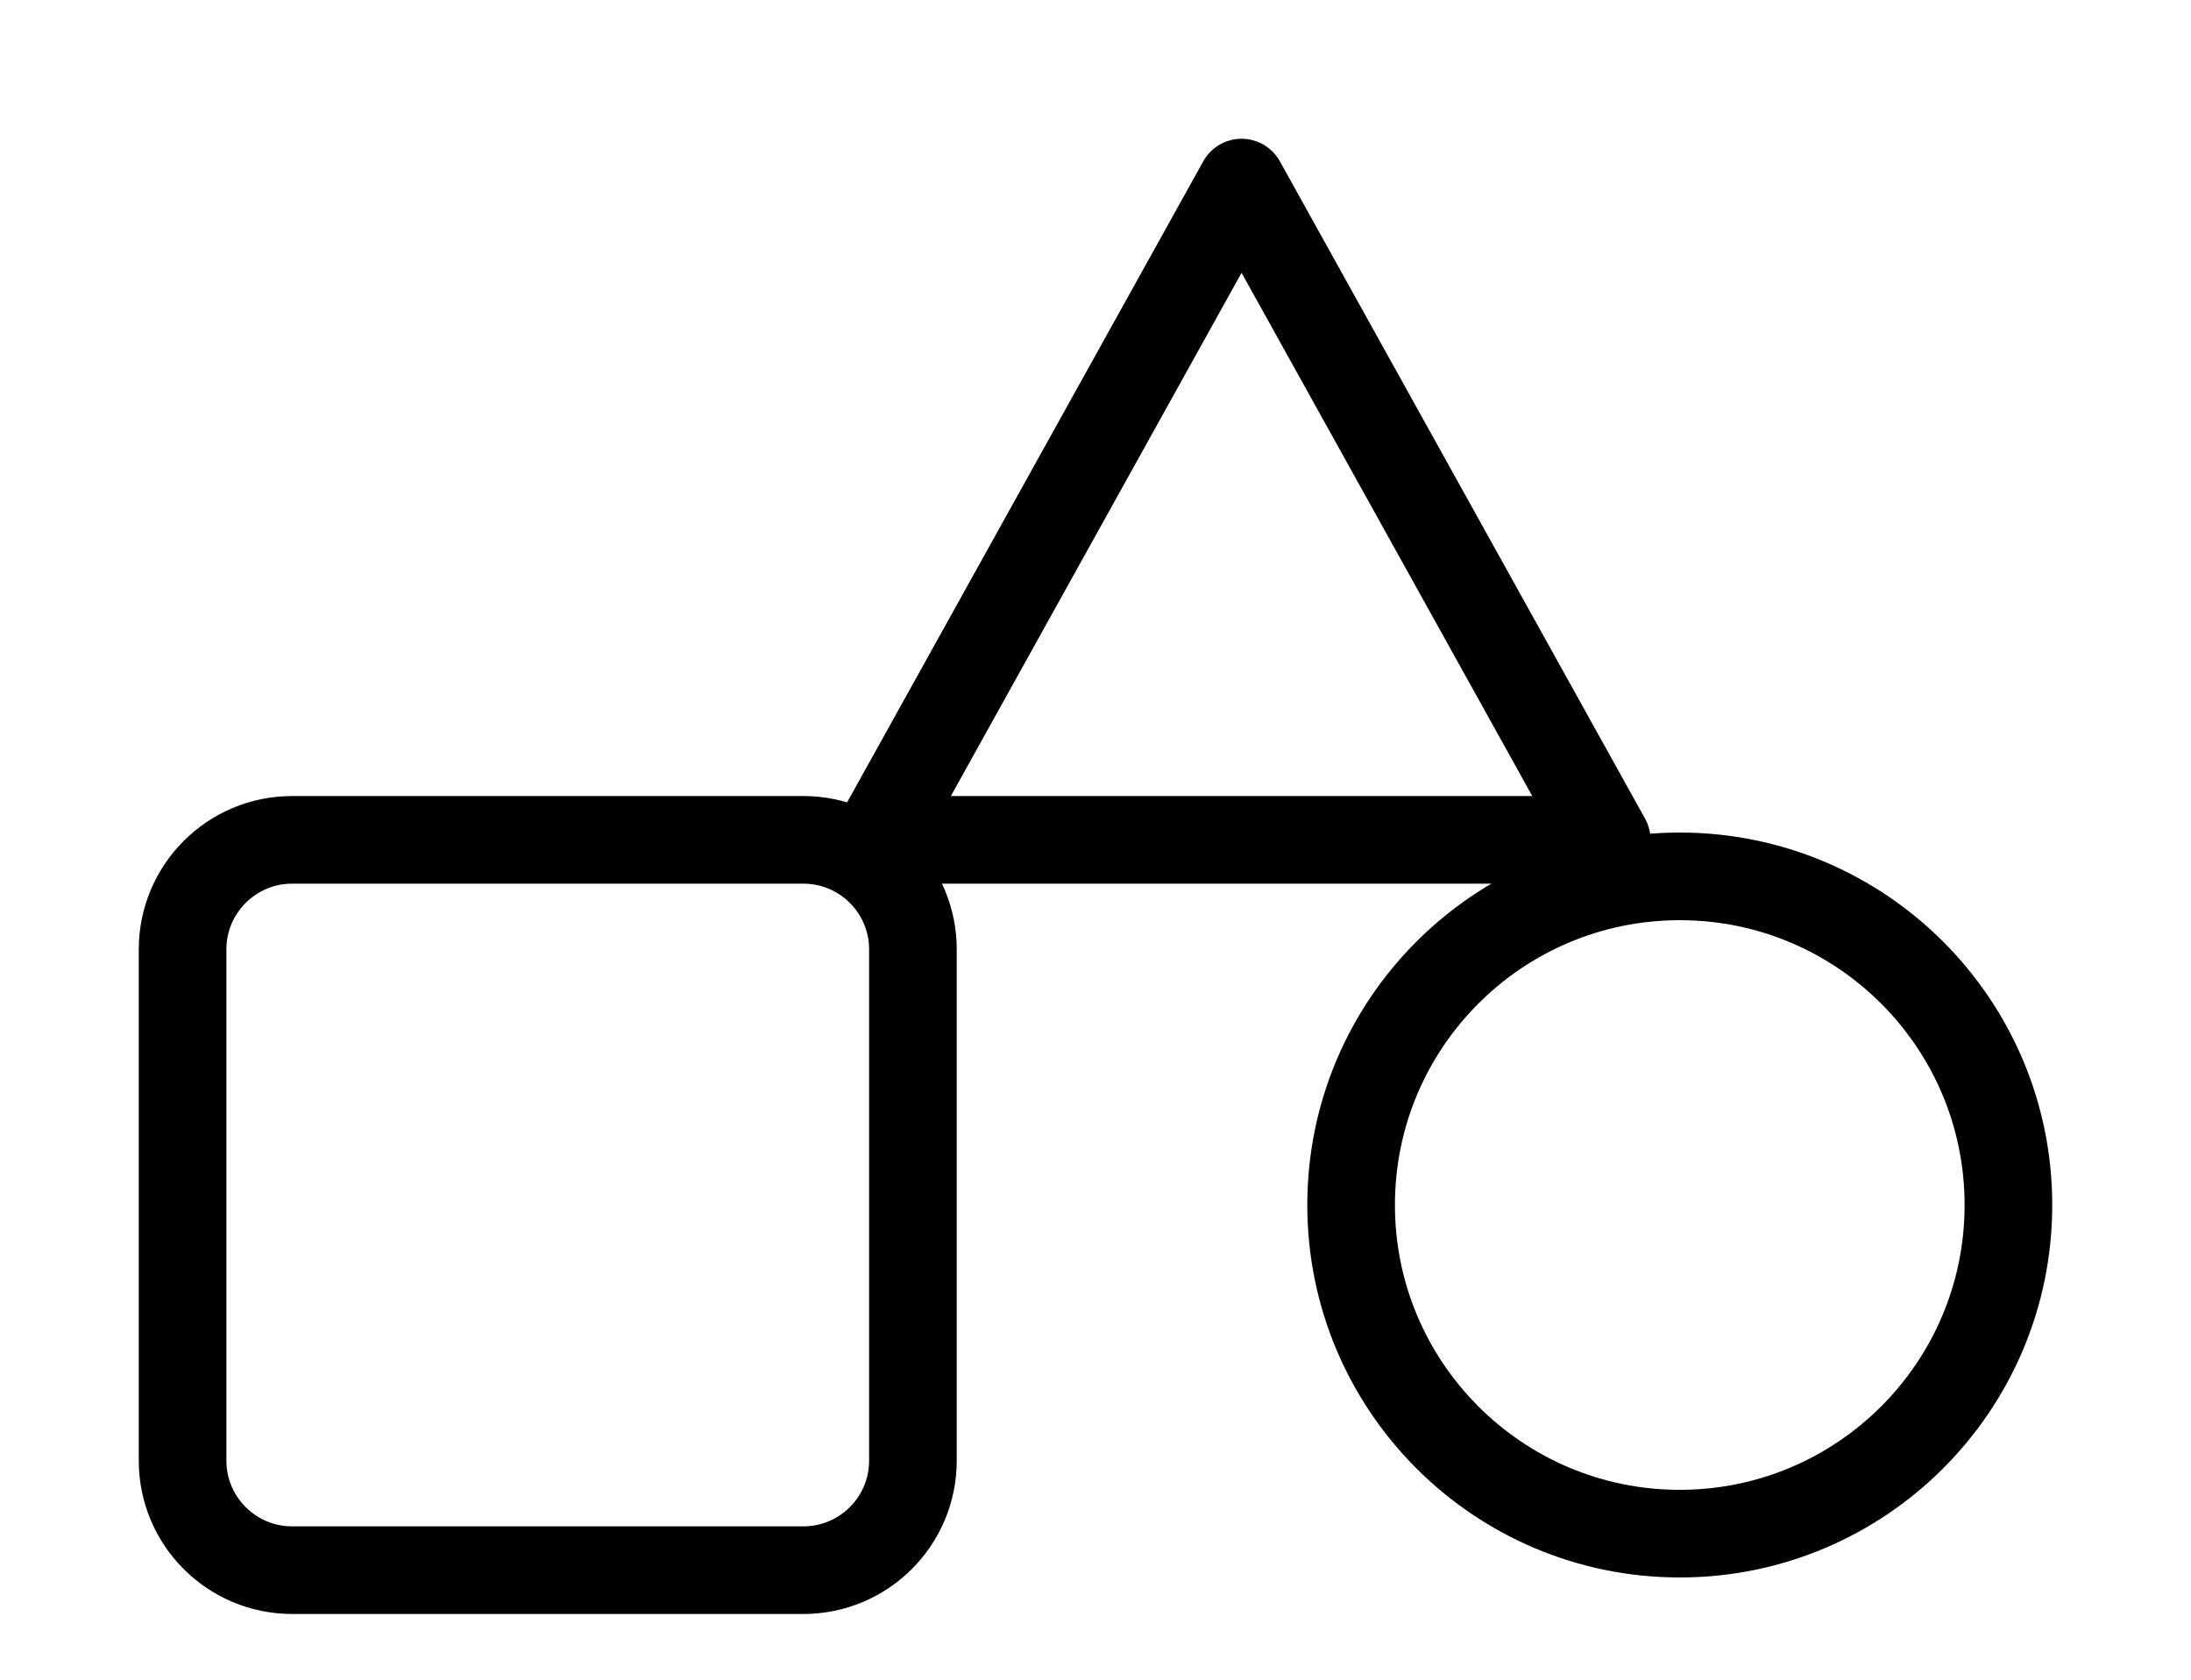
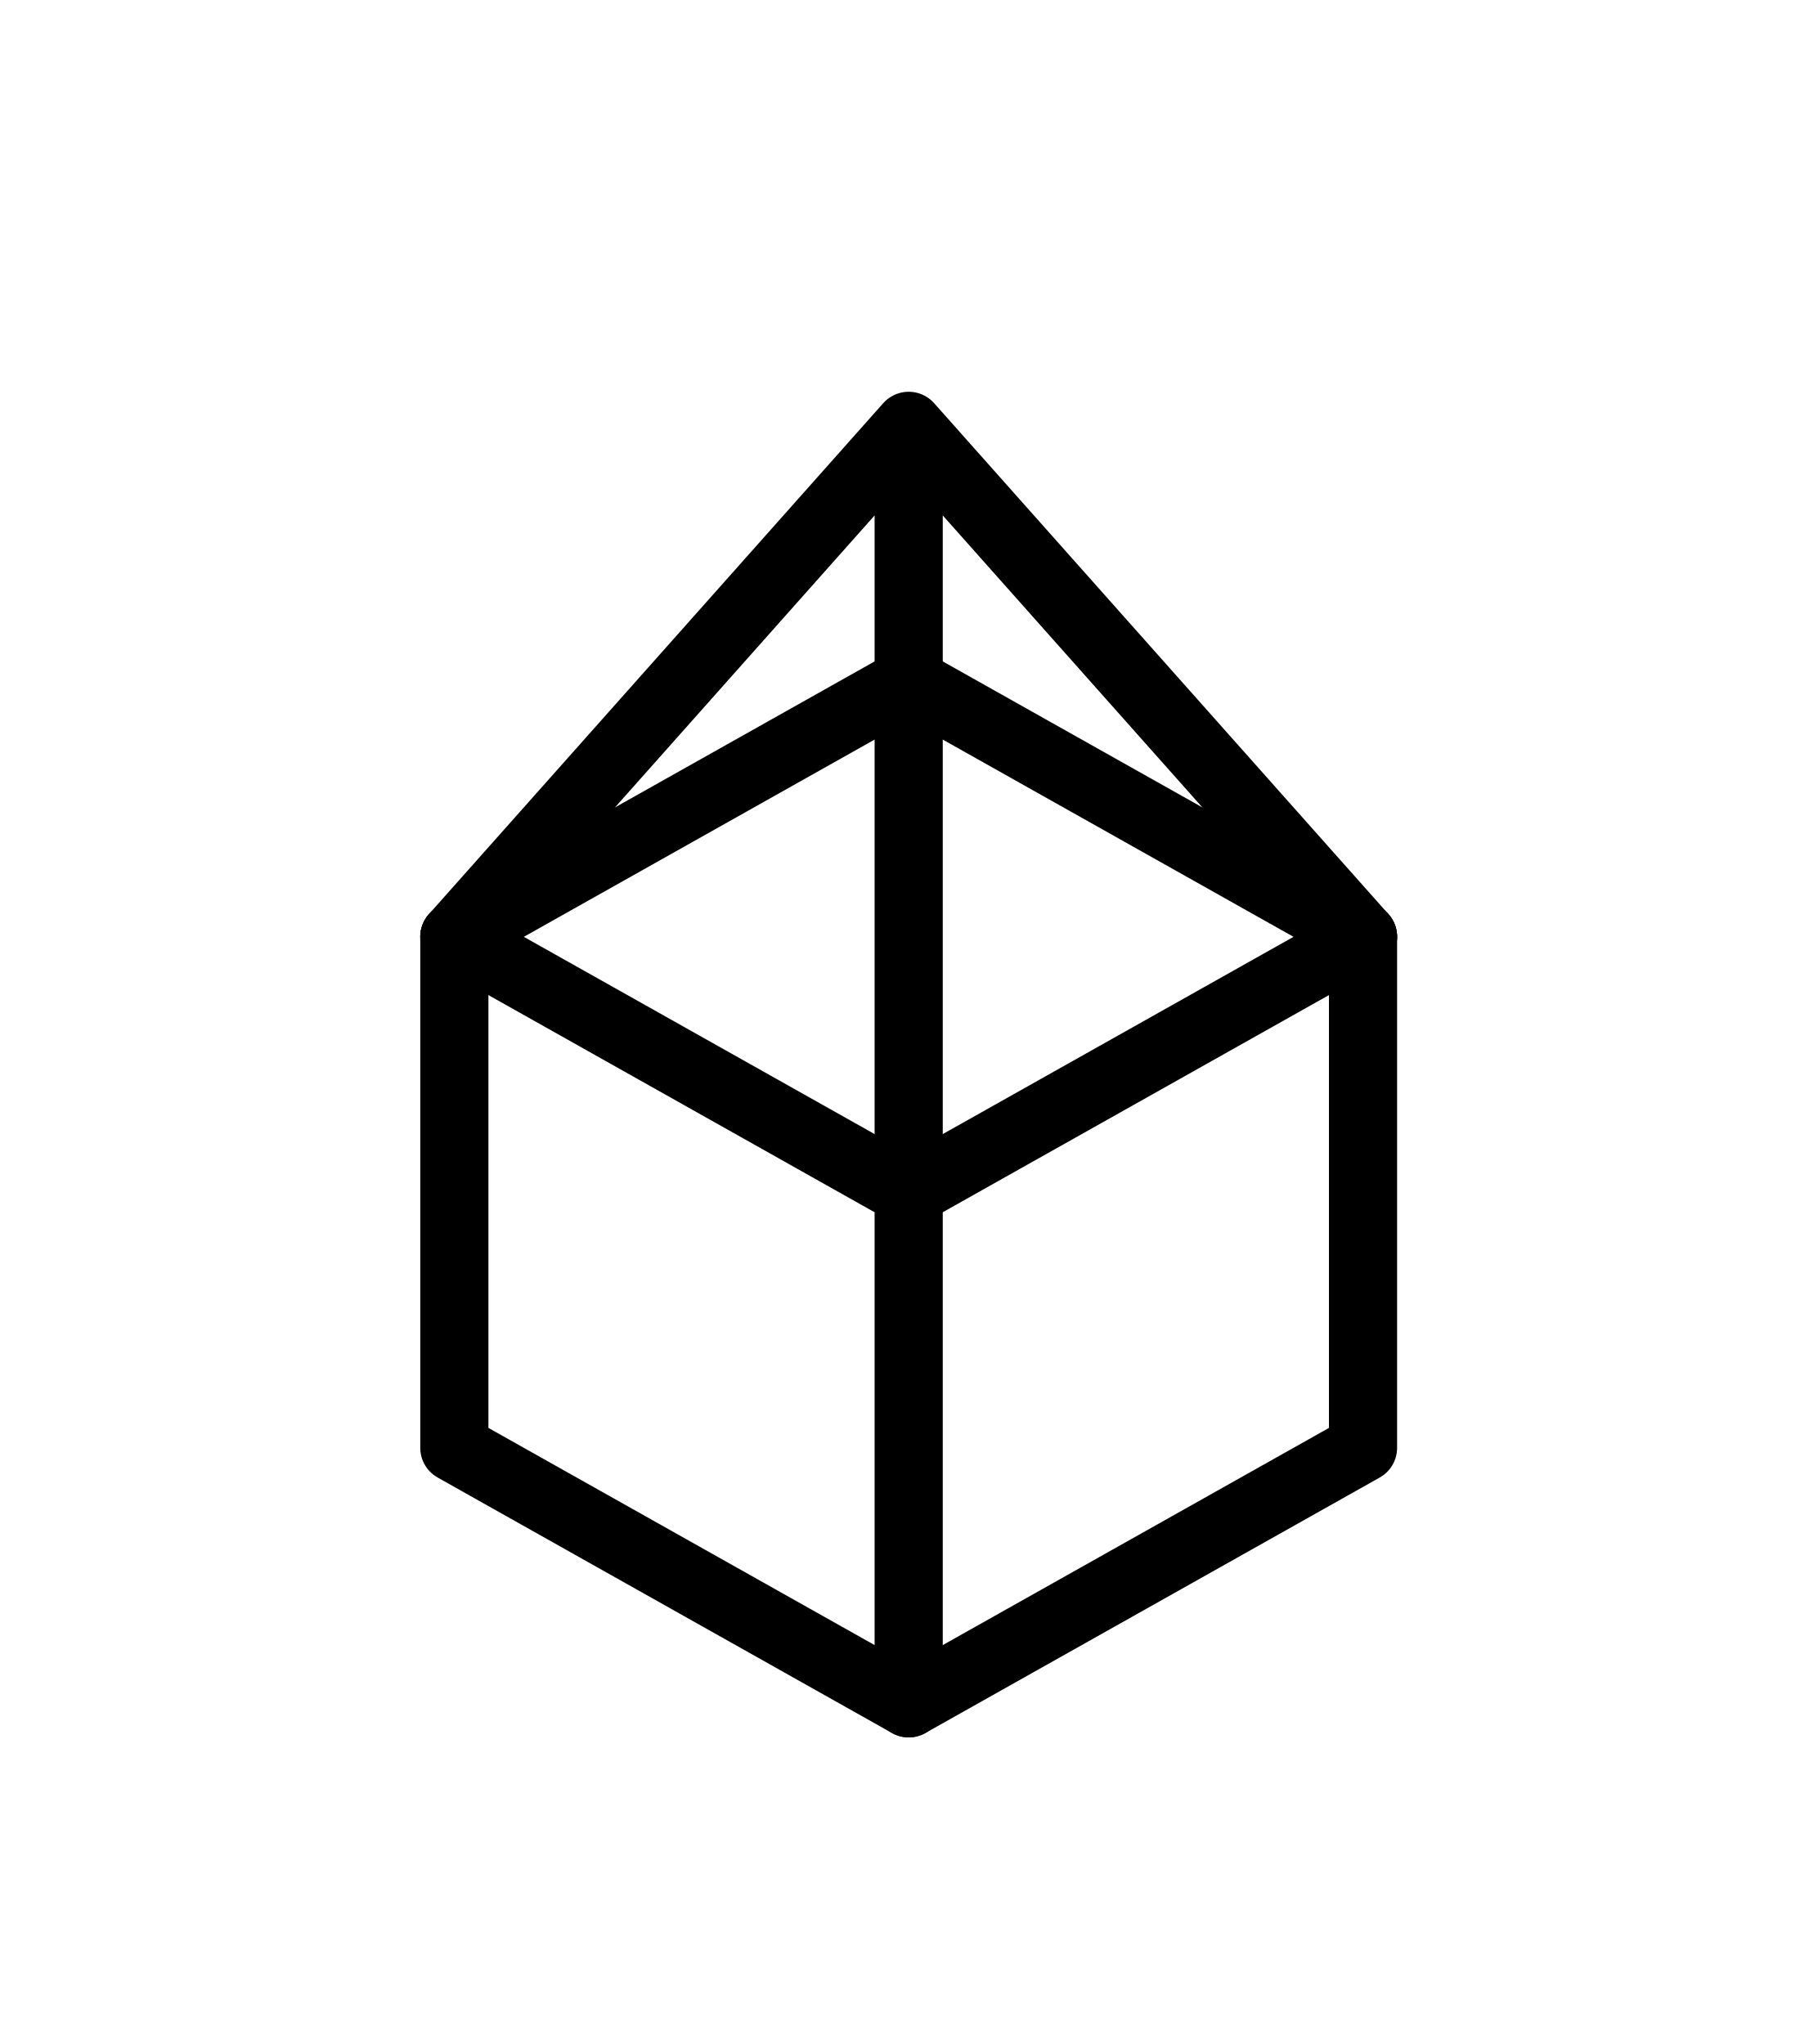
- <svg xmlns="http://www.w3.org/2000/svg" viewBox="0 0 60 46" fill="none" stroke="currentColor" stroke-width="2.4" stroke-linejoin="round" stroke-linecap="round" aria-hidden="true">
-   <rect x="5" y="23" width="20" height="20" rx="3" />
-   <path d="M34 5 L24 23 L44 23 Z" />
-   <circle cx="46" cy="33" r="9" />
+ <svg xmlns="http://www.w3.org/2000/svg" viewBox="0 0 64 72" fill="none" stroke="currentColor" stroke-width="2.4" stroke-linecap="round" stroke-linejoin="round" aria-hidden="true">
+   <path d="M32 24 L48 33 L48 51 L32 60 L16 51 L16 33 Z" />
+   <path d="M32 42 L16 33 M32 42 L48 33 M32 42 L32 60" />
+   <path d="M32 15 L16 33 M32 15 L48 33 M32 15 L32 42" />
</svg>
